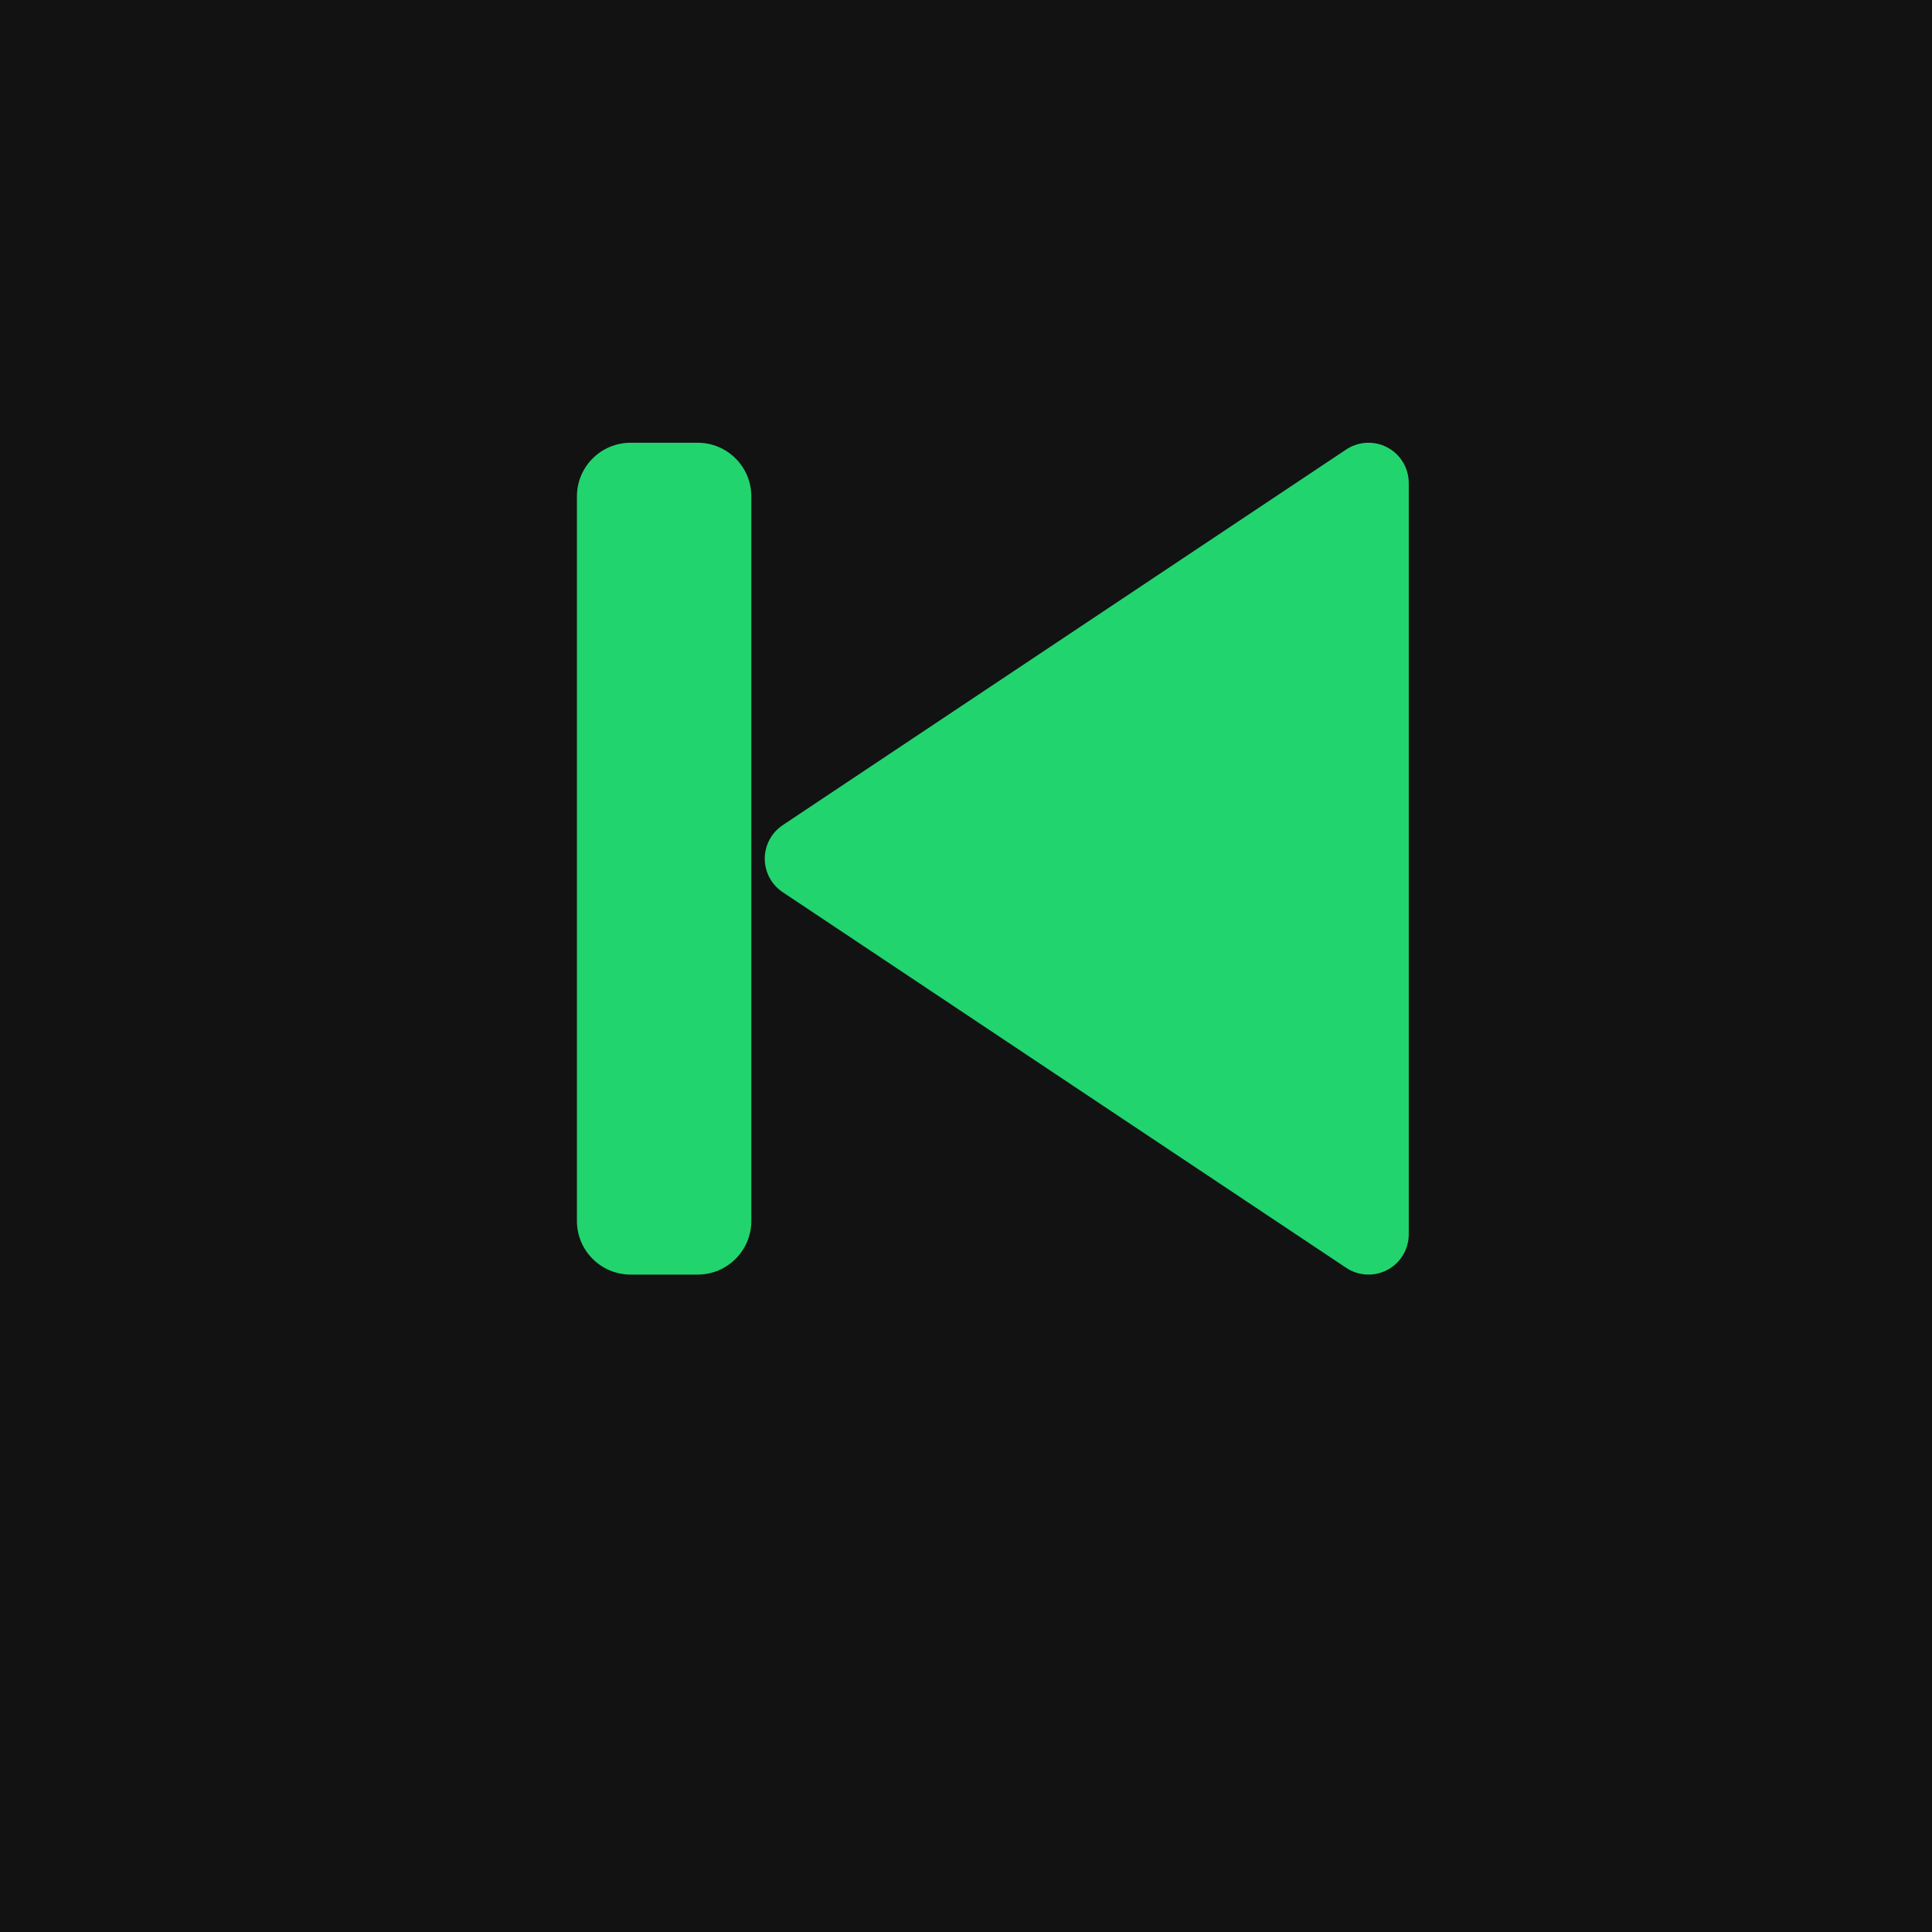
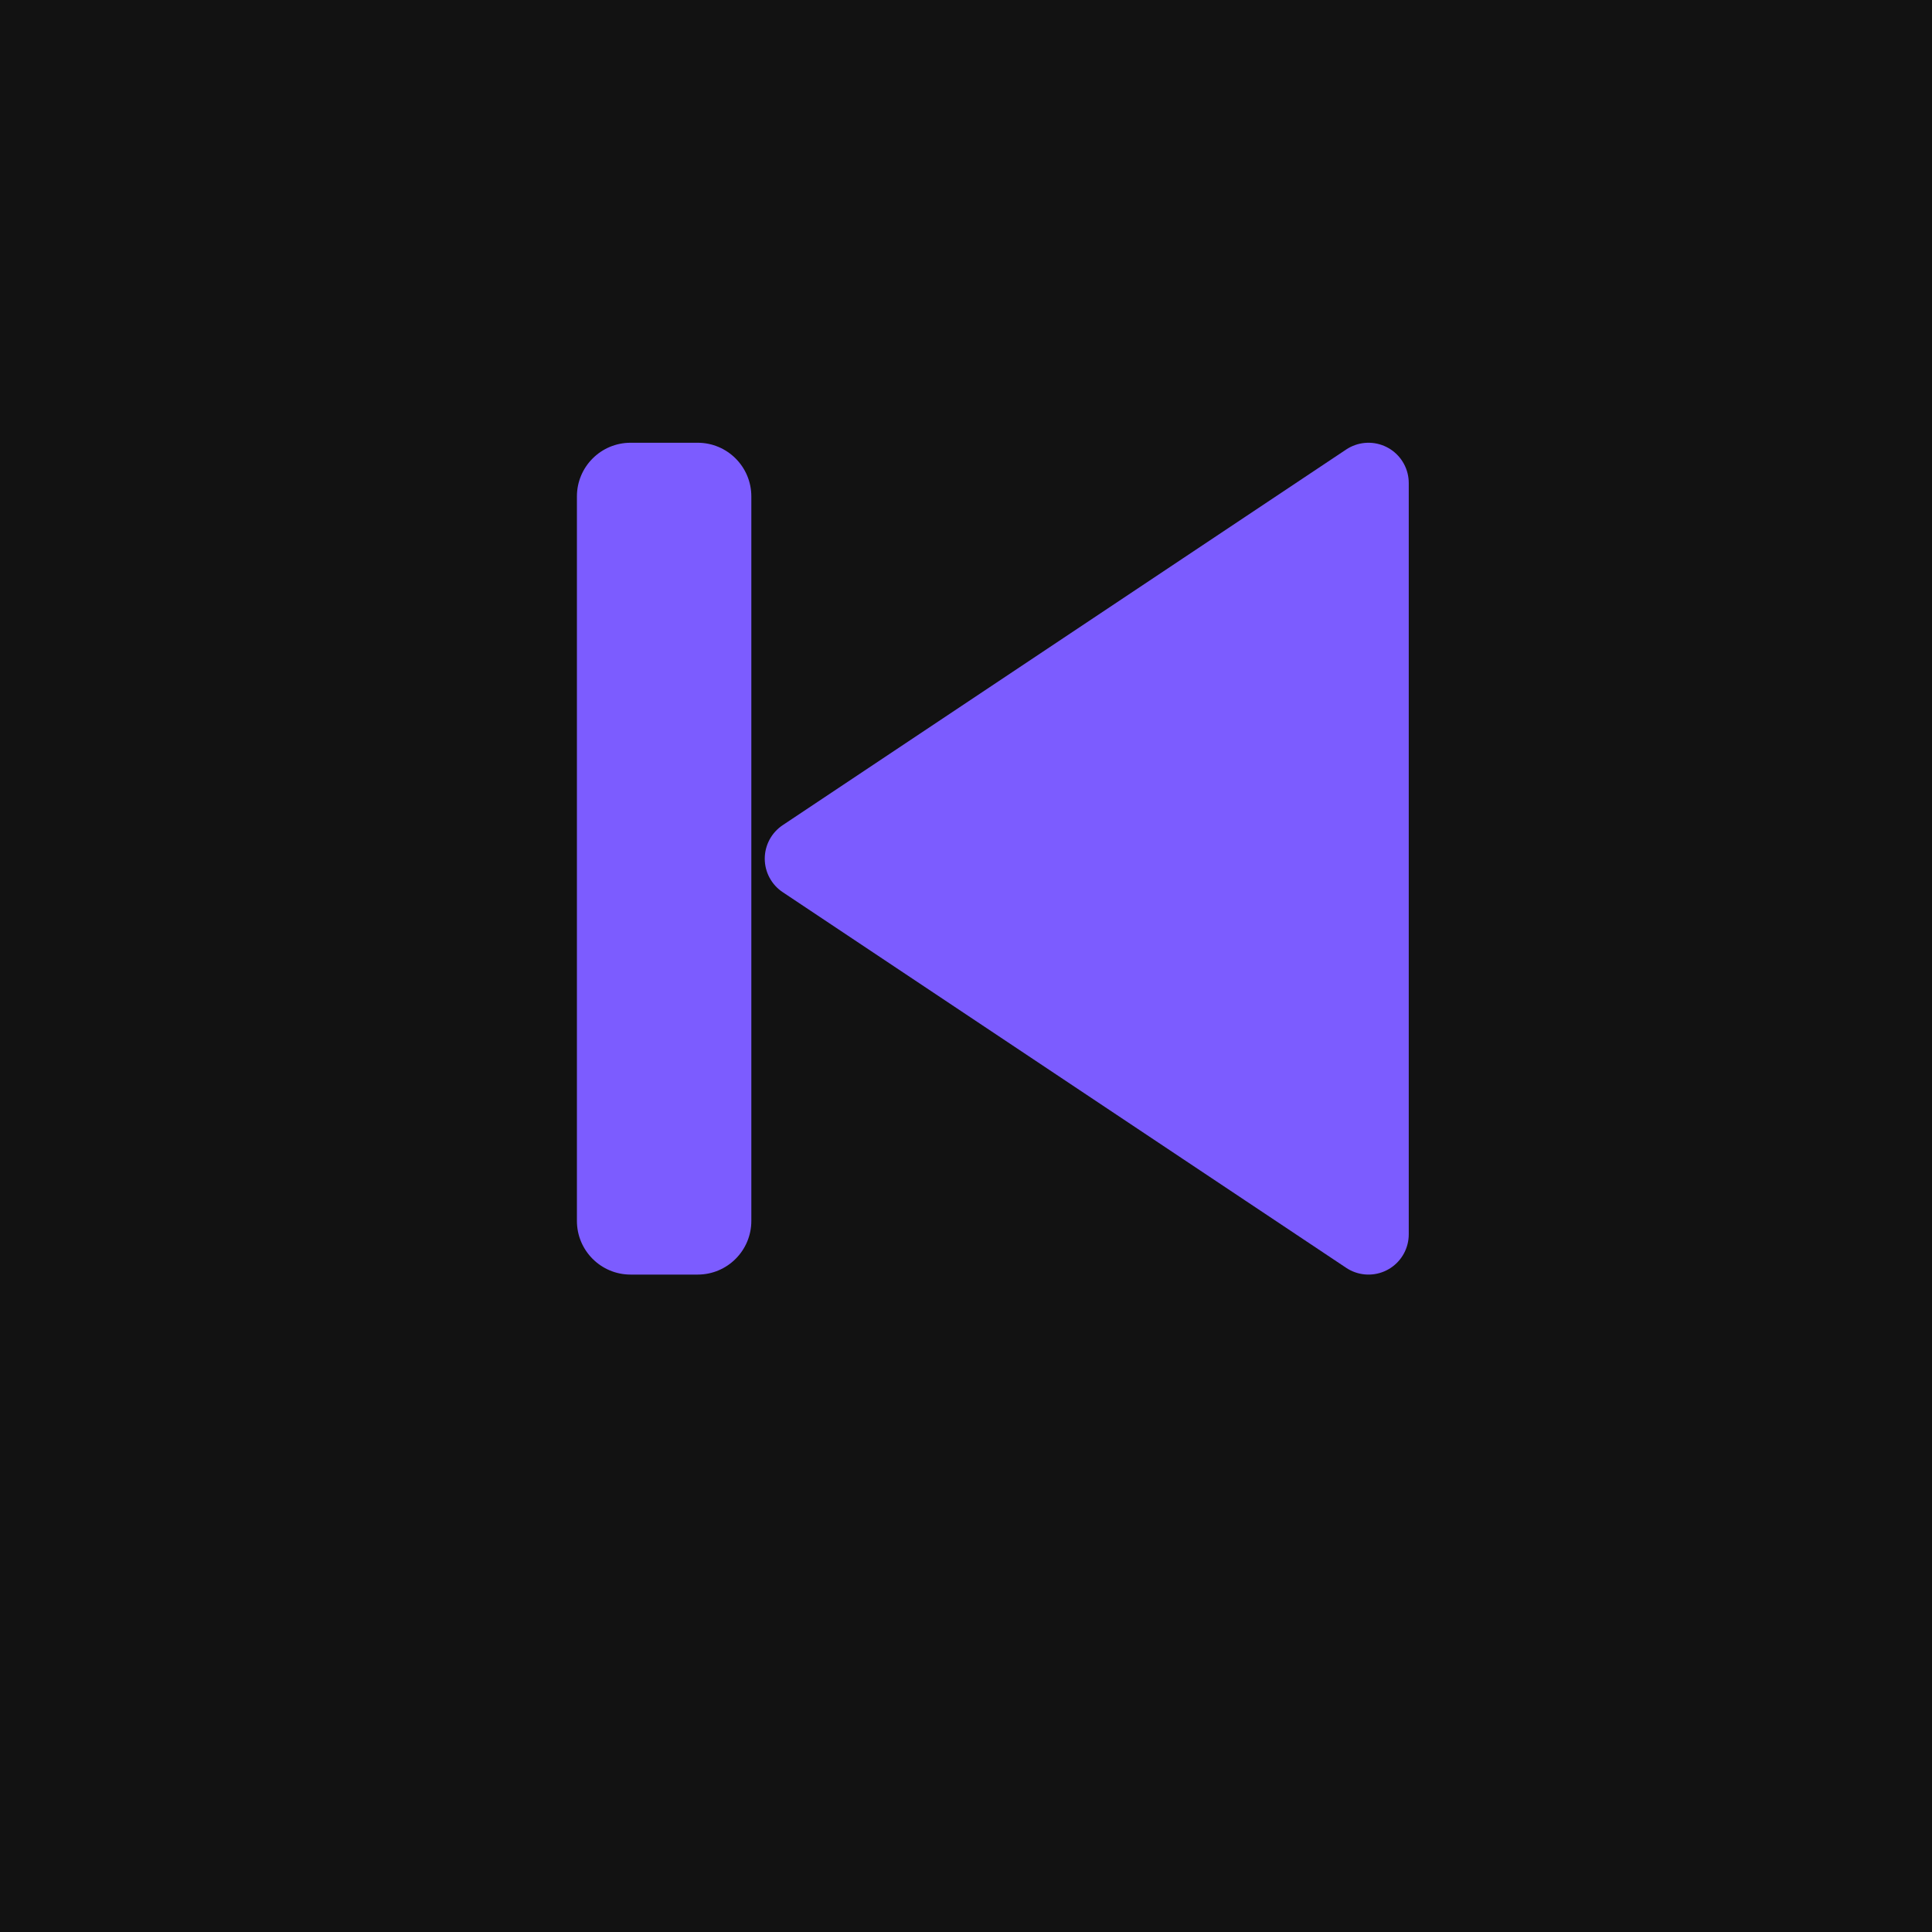
<svg xmlns="http://www.w3.org/2000/svg" width="72" height="72" viewBox="0 0 144 144">
  <rect width="144" height="144" fill="#121212" />
-   <path d="M102 36l-42 28 42 28z" fill="#22D46E" stroke="#22D46E" stroke-width="6" stroke-linejoin="round" />
-   <rect x="43" y="33" width="13" height="62" rx="4" fill="#22D46E" />
+   <path d="M102 36l-42 28 42 28z" fill="#7C5CFF" stroke="#7C5CFF" stroke-width="6" stroke-linejoin="round" />
+   <rect x="43" y="33" width="13" height="62" rx="4" fill="#7C5CFF" />
</svg>
